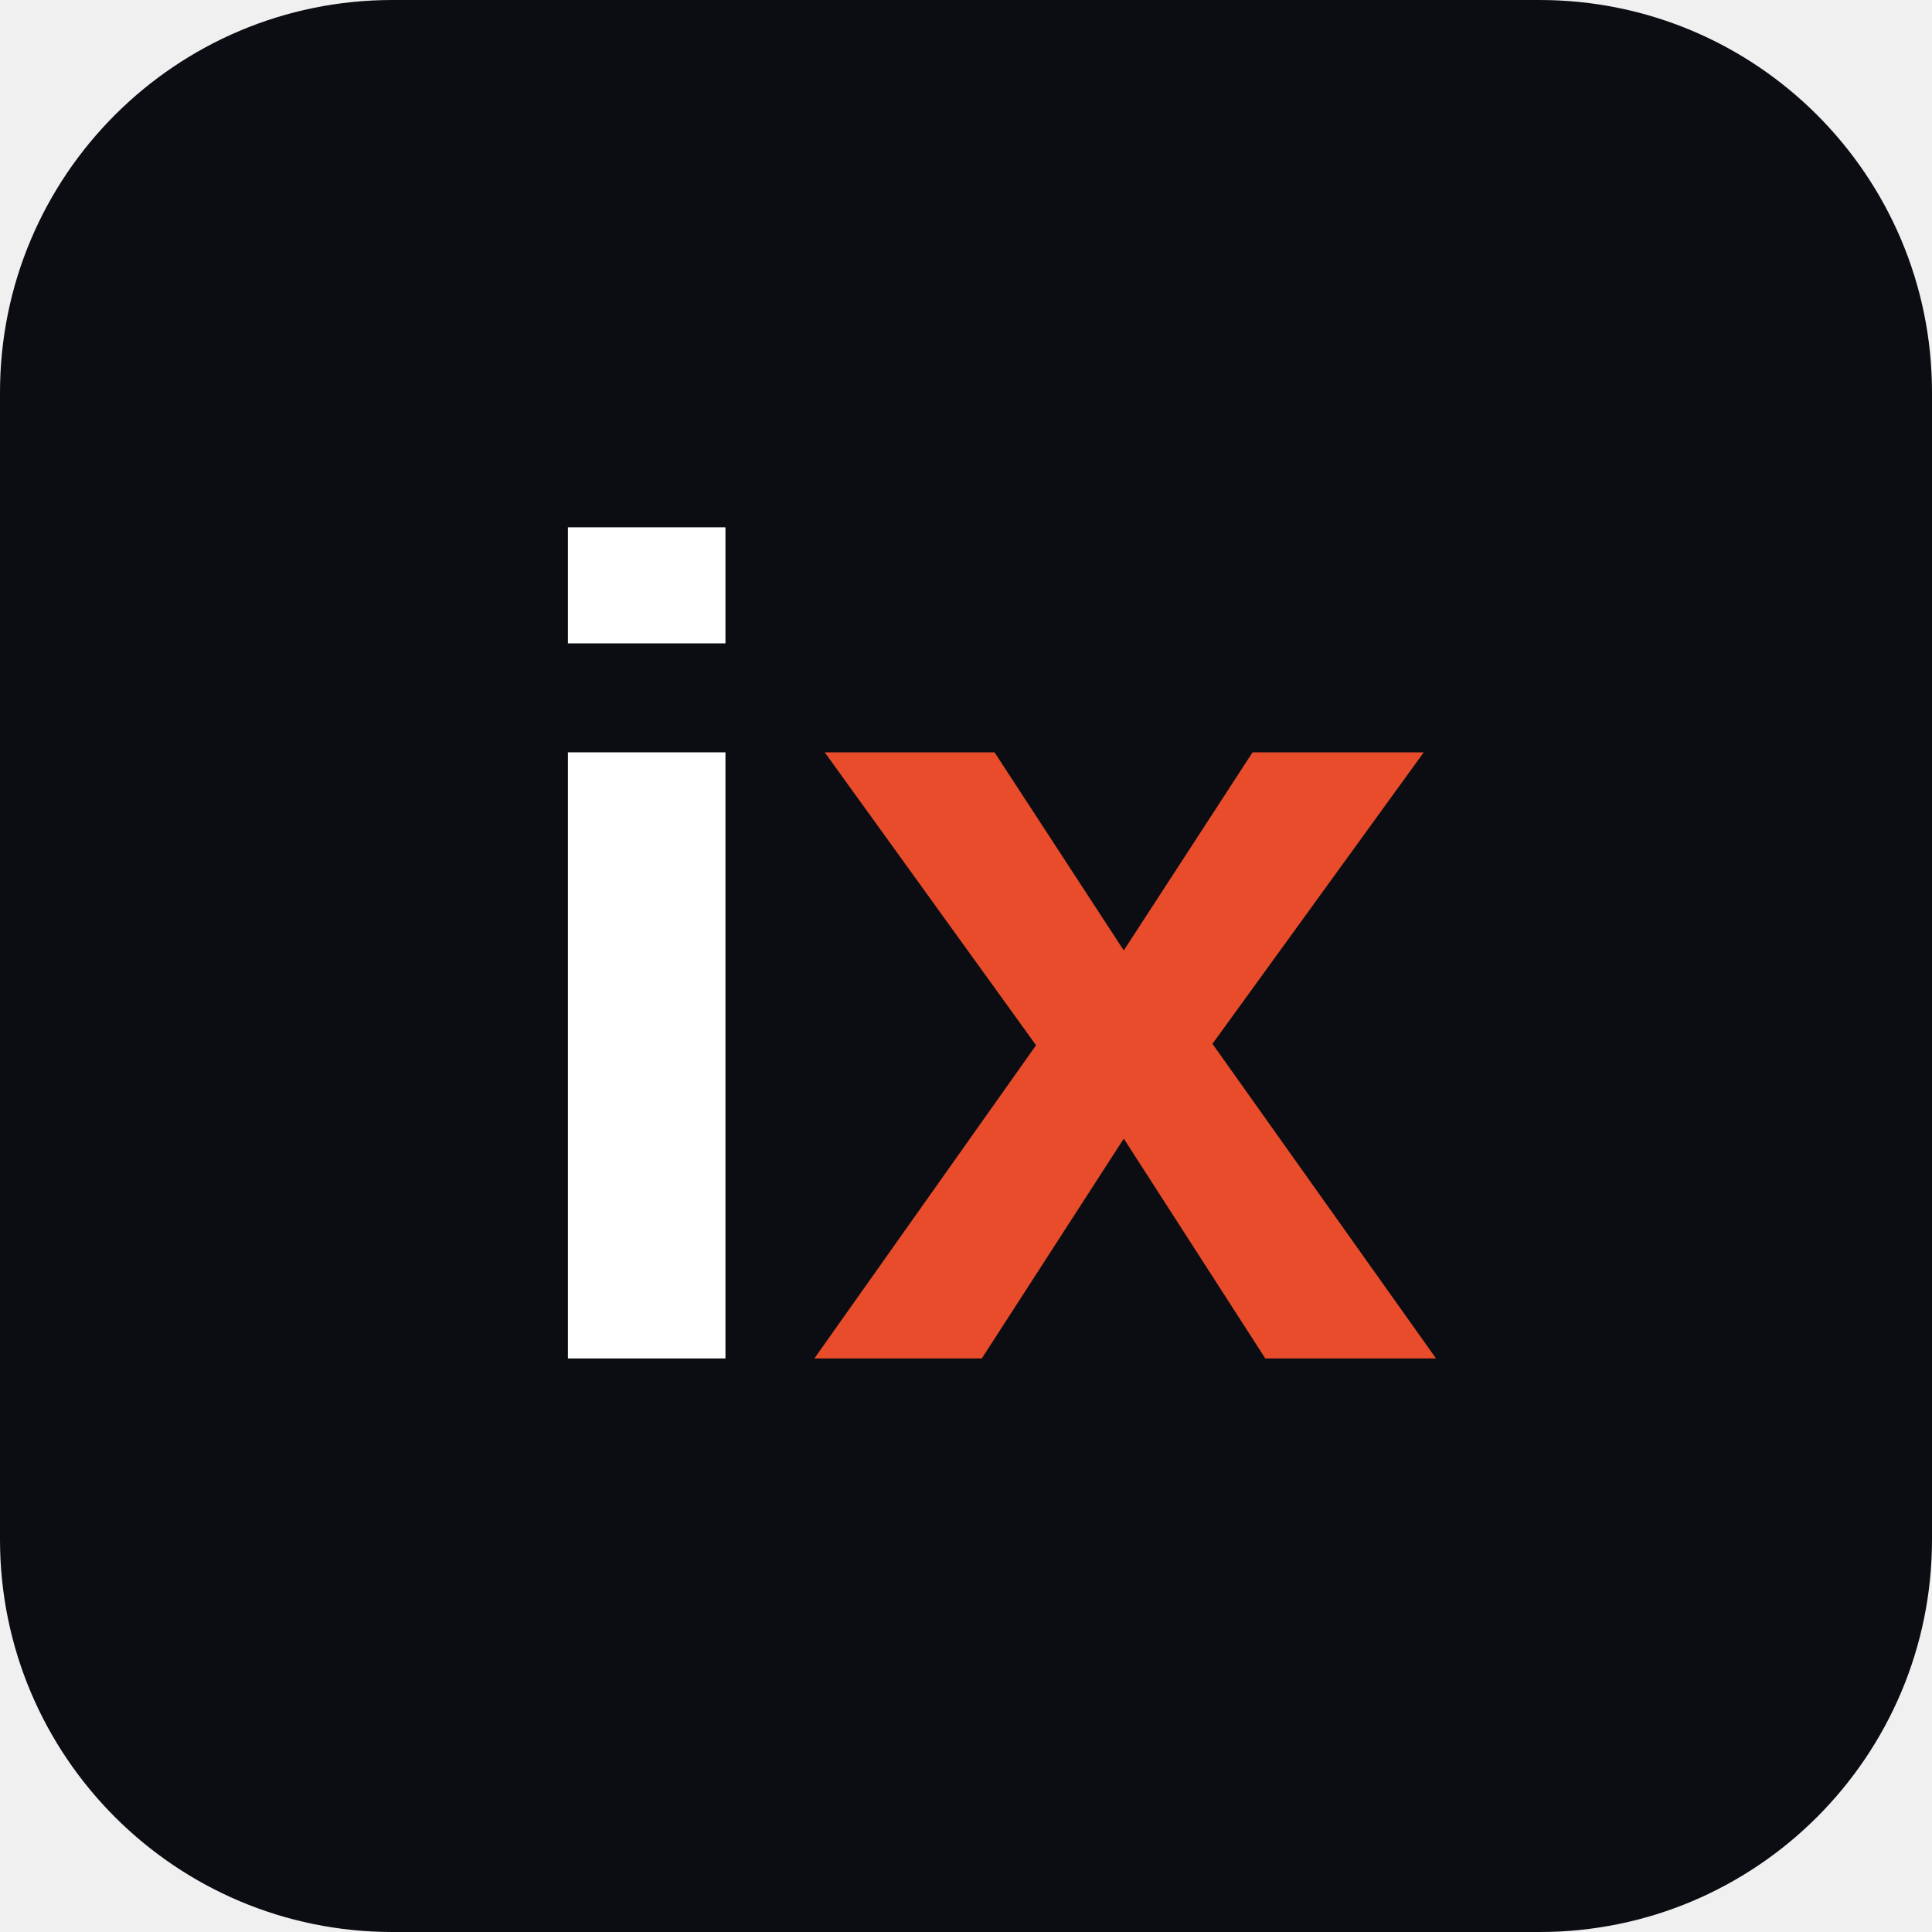
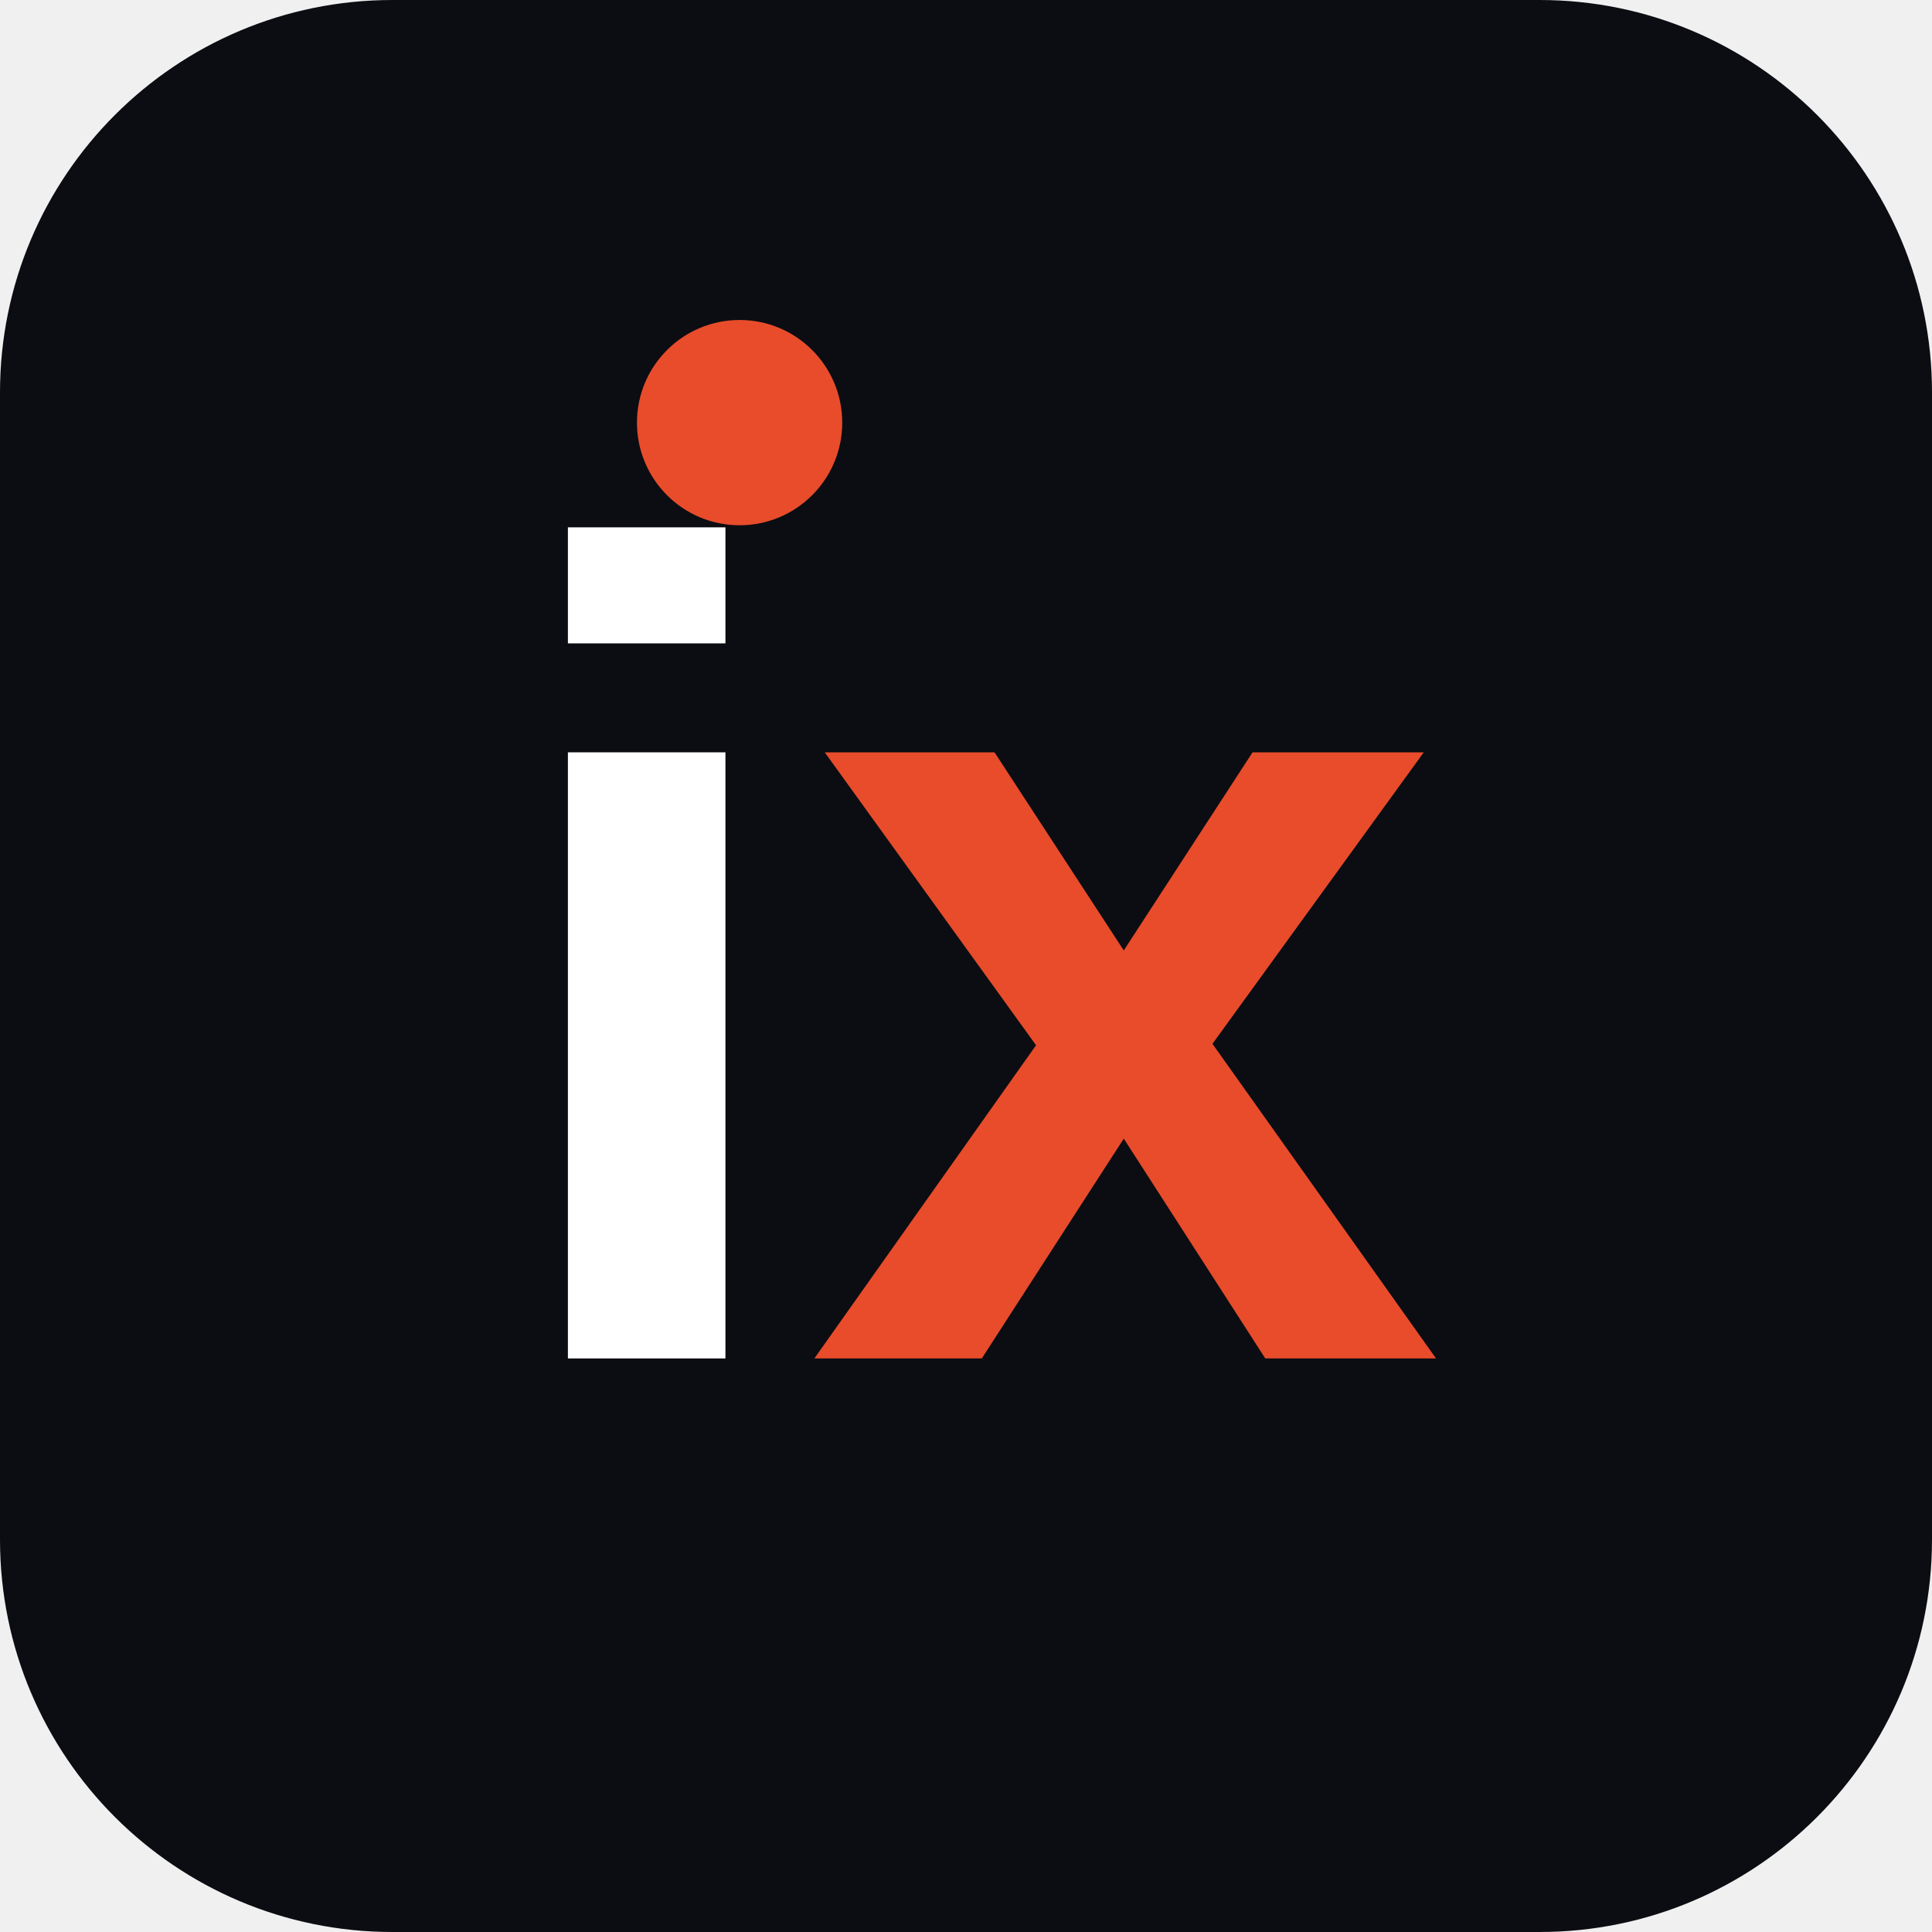
<svg xmlns="http://www.w3.org/2000/svg" viewBox="0 0 64 64">
  <rect width="64" height="64" rx="13" fill="#0b0d12" />
  <text x="32" y="45" font-family="Arial, sans-serif" font-size="38" font-weight="800" text-anchor="middle" fill="#ffffff">i<tspan fill="#E84C2B">x</tspan>
  </text>
+   <circle cx="24.5" cy="14" r="3.4" fill="#E84C2B">
+     <animate attributeName="opacity" values="1;0.35;1" dur="2.4s" repeatCount="indefinite" />
+   </circle>
</svg>
